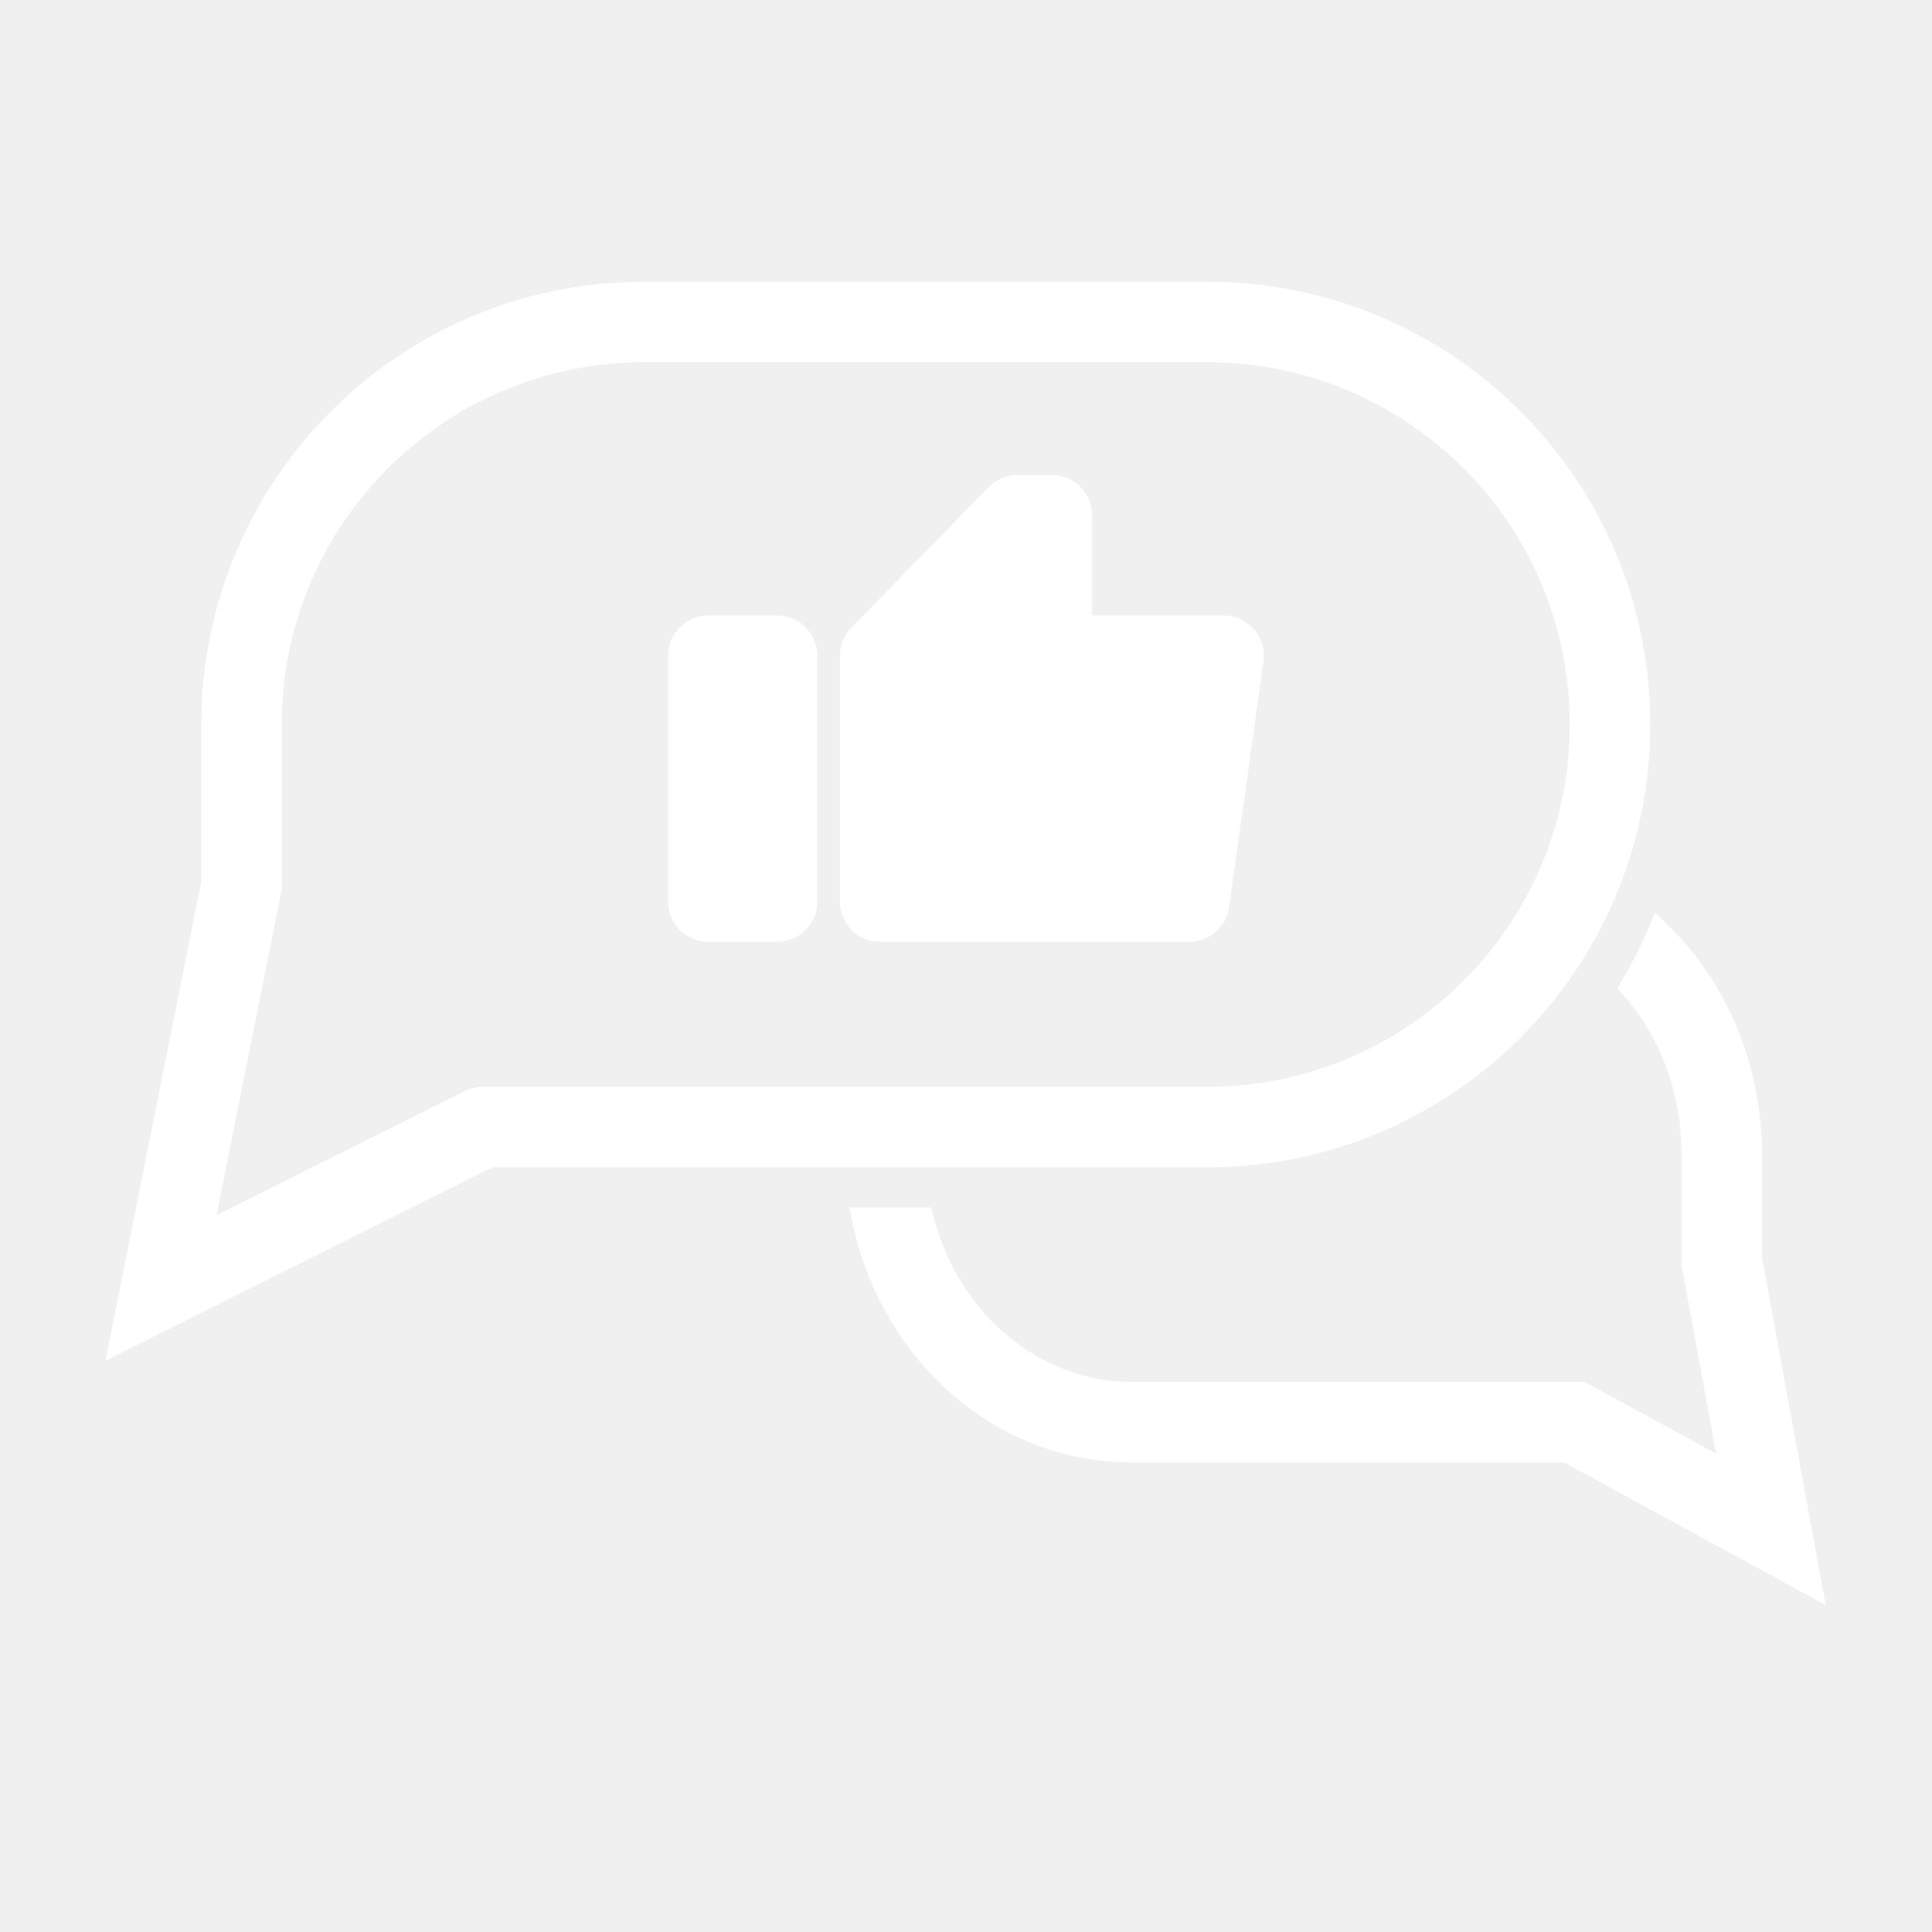
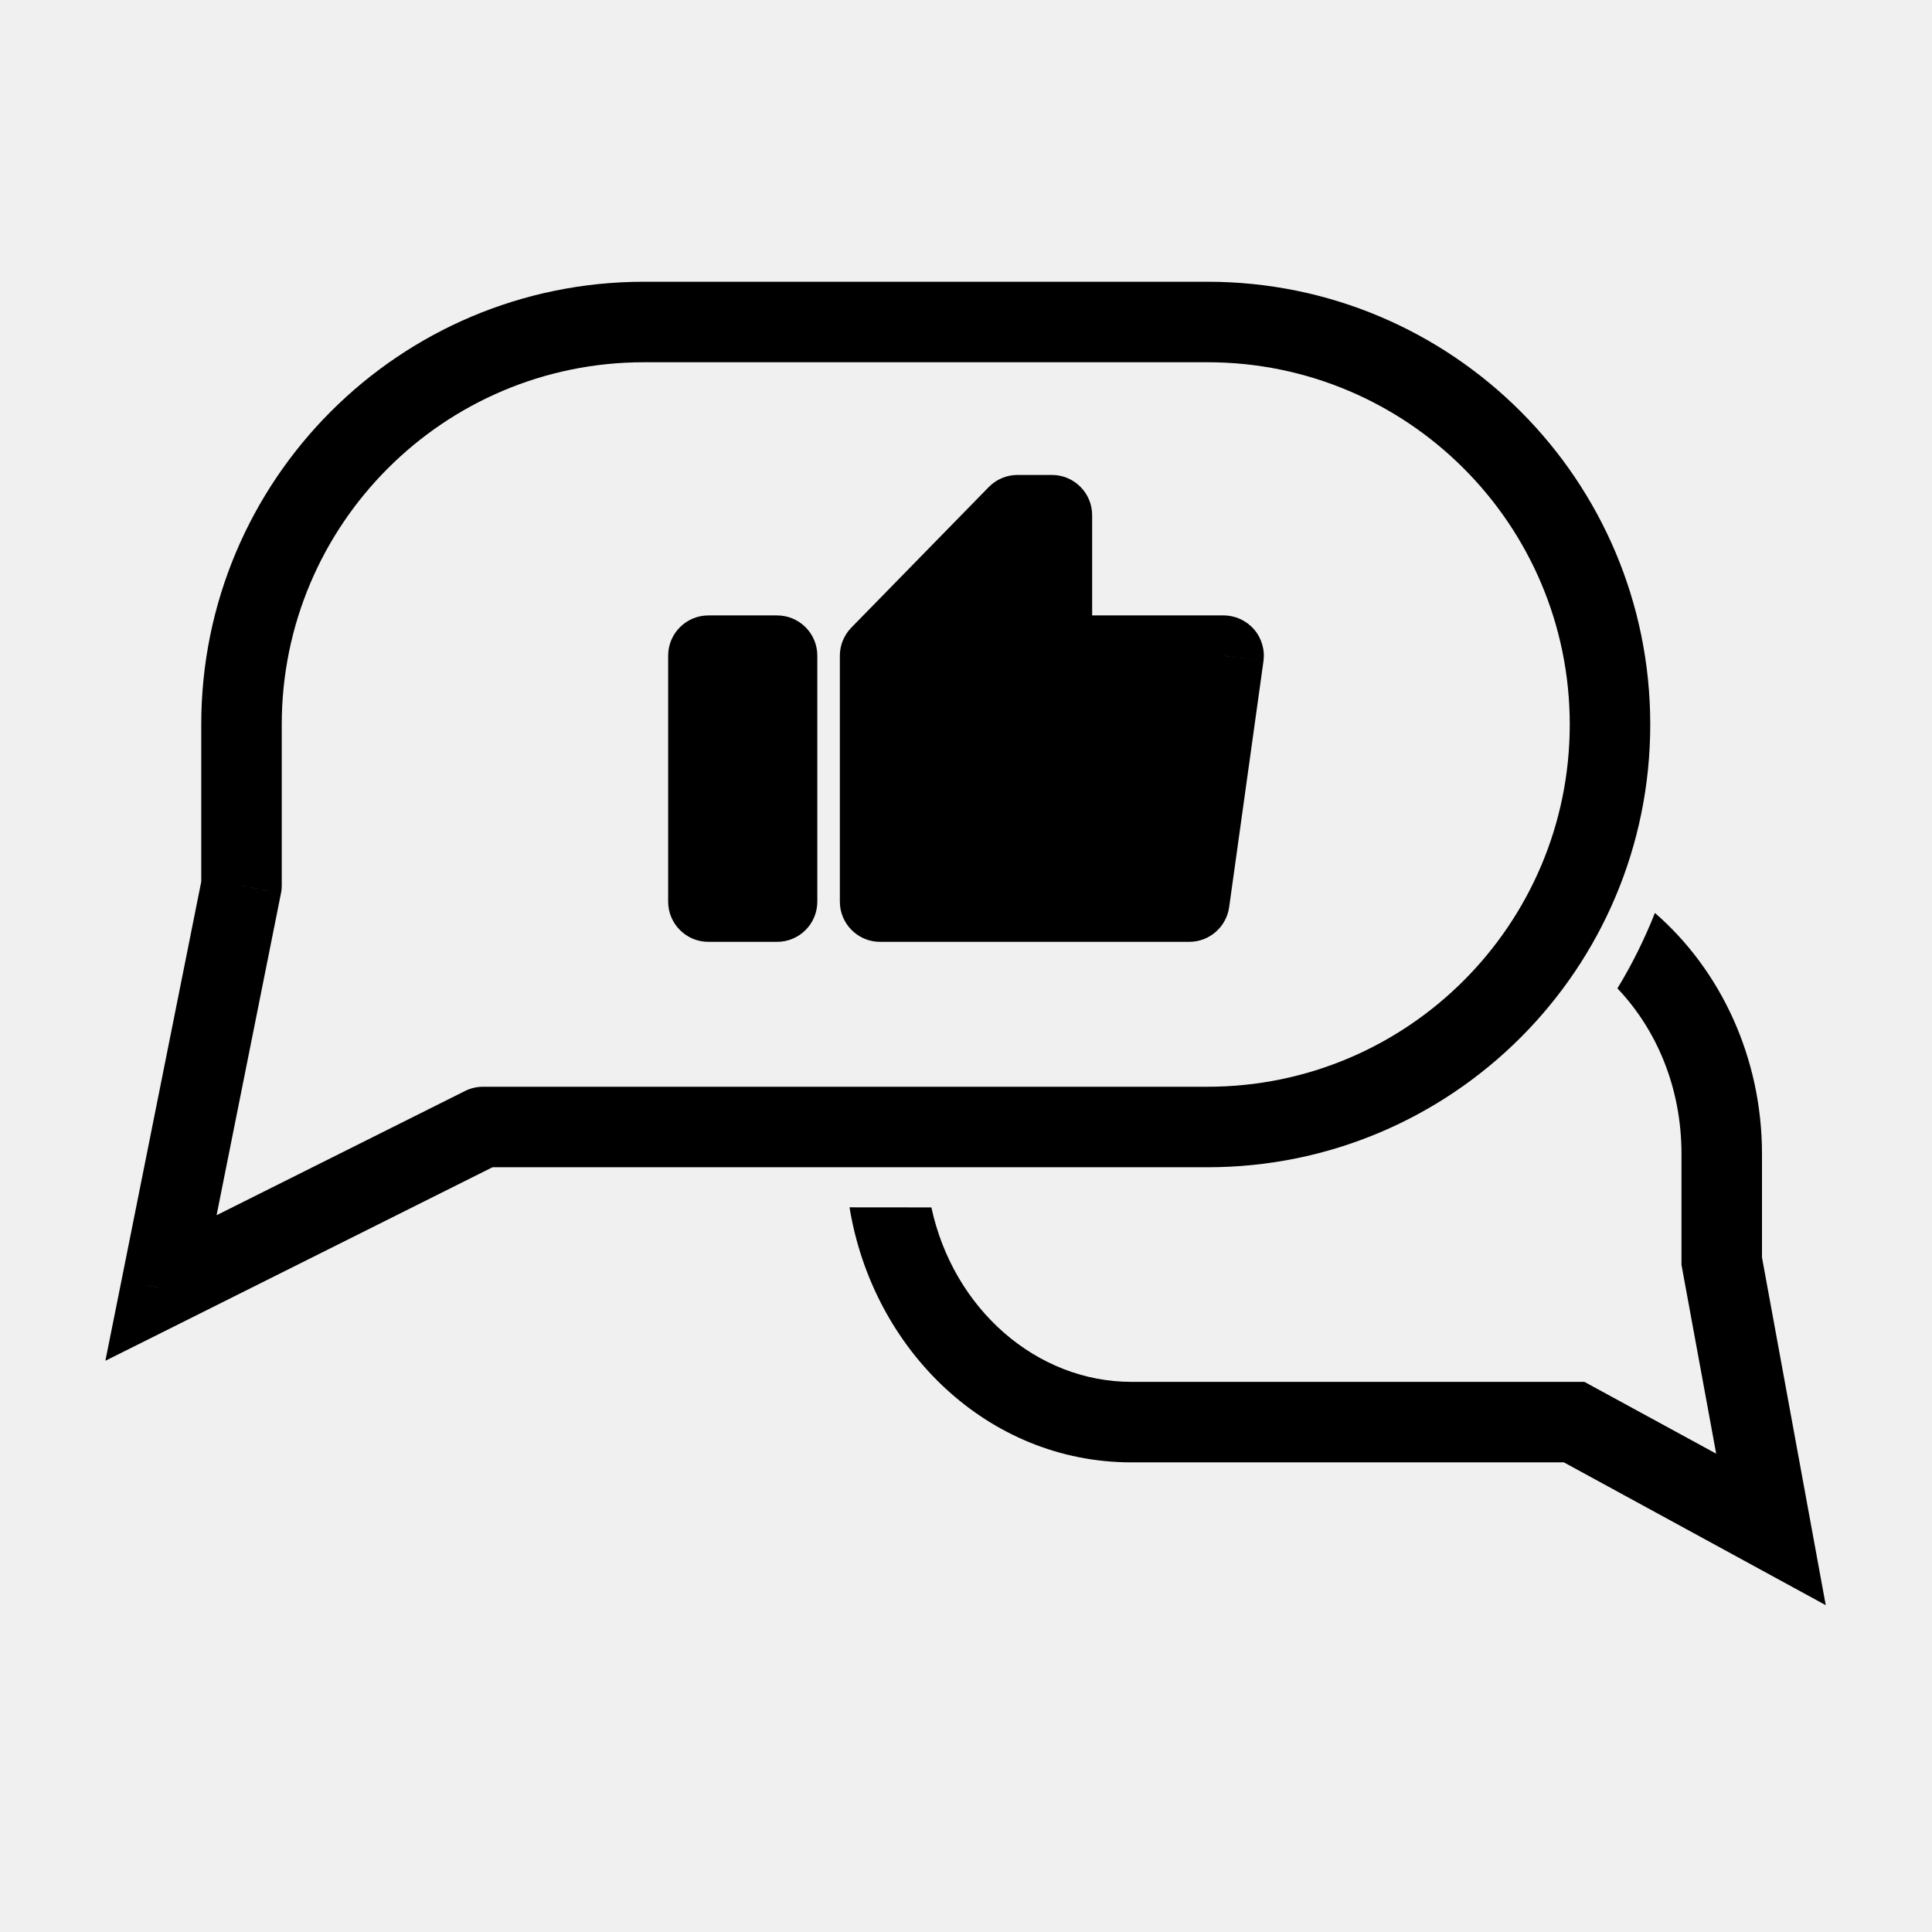
<svg xmlns="http://www.w3.org/2000/svg" width="24" height="24" viewBox="0 0 24 24" fill="none">
-   <path fill-rule="evenodd" clip-rule="evenodd" d="M10.553 14.998C10.843 16.77 12.27 18.166 14.055 18.166H18.333H19.427L21.76 19.438L22.68 19.94L22.491 18.909L21.888 15.62V14.333C21.888 13.139 21.375 12.05 20.558 11.341C20.428 11.669 20.272 11.983 20.092 12.278C20.578 12.788 20.888 13.511 20.888 14.333V15.666V15.711L20.896 15.756L21.319 18.058L19.794 17.227L19.682 17.166H19.555H18.333H14.055C12.88 17.166 11.843 16.266 11.57 14.999L10.553 14.998Z" fill="white" />
-   <path d="M3 11L3.49 11.098C3.497 11.066 3.5 11.033 3.5 11H3ZM6 14V13.5C5.922 13.5 5.846 13.518 5.776 13.553L6 14ZM2 16L1.51 15.902L1.309 16.904L2.224 16.447L2 16ZM3.5 9C3.5 6.515 5.515 4.5 8 4.5V3.5C4.962 3.5 2.5 5.962 2.5 9H3.5ZM19.5 9C19.5 11.485 17.485 13.5 15 13.5V14.5C18.038 14.5 20.5 12.038 20.5 9H19.5ZM15 4.5C17.485 4.5 19.5 6.515 19.5 9H20.5C20.5 5.962 18.038 3.5 15 3.5V4.5ZM8 4.5H15V3.5H8V4.5ZM15 13.5H8V14.5H15V13.5ZM2.5 9V11H3.5V9H2.5ZM6 14.5H8V13.5H6V14.5ZM5.776 13.553L1.776 15.553L2.224 16.447L6.224 14.447L5.776 13.553ZM2.49 16.098L3.49 11.098L2.51 10.902L1.51 15.902L2.49 16.098Z" fill="white" />
-   <path d="M9.653 8.145V11.2H8.8V8.145H9.653Z" fill="white" />
-   <path d="M12.64 6.4L10.933 8.145V11.2H14.773L15.2 8.145H13.067V6.4H12.64Z" fill="white" />
-   <path d="M12.64 6.4V5.9C12.505 5.9 12.377 5.954 12.283 6.05L12.64 6.4ZM10.933 8.145L10.576 7.796C10.485 7.889 10.433 8.015 10.433 8.145H10.933ZM10.933 11.2H10.433C10.433 11.476 10.657 11.7 10.933 11.7V11.2ZM14.773 11.2V11.7C15.023 11.7 15.234 11.516 15.269 11.269L14.773 11.2ZM15.2 8.145L15.695 8.215C15.715 8.071 15.672 7.926 15.577 7.817C15.482 7.708 15.345 7.645 15.2 7.645V8.145ZM13.067 8.145H12.567C12.567 8.422 12.791 8.645 13.067 8.645V8.145ZM9.653 8.145H10.153C10.153 7.869 9.93 7.645 9.653 7.645L9.653 8.145ZM9.653 11.2V11.7C9.93 11.7 10.153 11.476 10.153 11.2H9.653ZM8.8 11.2H8.3C8.3 11.476 8.524 11.7 8.8 11.7V11.2ZM8.8 8.145V7.645C8.524 7.645 8.3 7.869 8.3 8.145H8.8ZM13.067 6.4H13.567C13.567 6.124 13.343 5.9 13.067 5.9V6.4ZM12.283 6.05L10.576 7.796L11.291 8.495L12.998 6.75L12.283 6.05ZM10.433 8.145V11.2H11.433V8.145H10.433ZM10.933 11.7H14.773V10.7H10.933V11.7ZM15.269 11.269L15.695 8.215L14.705 8.076L14.278 11.131L15.269 11.269ZM15.2 7.645H13.067V8.645H15.2V7.645ZM9.153 8.145V11.2H10.153V8.145H9.153ZM9.653 10.7H8.8V11.7H9.653V10.7ZM9.3 11.2V8.145H8.3V11.2H9.3ZM8.8 8.645H9.653V7.645H8.8V8.645ZM13.567 8.145V6.4H12.567V8.145H13.567ZM13.067 5.9H12.64V6.9H13.067V5.9Z" fill="white" />
+   <path fill-rule="evenodd" clip-rule="evenodd" d="M10.553 14.998C10.843 16.77 12.27 18.166 14.055 18.166H18.333H19.427L21.76 19.438L22.68 19.94L22.491 18.909L21.888 15.62V14.333C21.888 13.139 21.375 12.05 20.558 11.341C20.428 11.669 20.272 11.983 20.092 12.278C20.578 12.788 20.888 13.511 20.888 14.333V15.666V15.711L20.896 15.756L21.319 18.058L19.794 17.227L19.682 17.166H19.555H18.333H14.055C12.88 17.166 11.843 16.266 11.57 14.999L10.553 14.998Z" fill="#000000" />
+   <path d="M3 11L3.49 11.098C3.497 11.066 3.5 11.033 3.5 11H3ZM6 14V13.5C5.922 13.5 5.846 13.518 5.776 13.553L6 14ZM2 16L1.51 15.902L1.309 16.904L2.224 16.447L2 16ZM3.5 9C3.5 6.515 5.515 4.5 8 4.5V3.5C4.962 3.5 2.5 5.962 2.5 9H3.5ZM19.5 9C19.5 11.485 17.485 13.5 15 13.5V14.5C18.038 14.5 20.5 12.038 20.5 9H19.5ZM15 4.5C17.485 4.5 19.5 6.515 19.5 9H20.5C20.5 5.962 18.038 3.5 15 3.5V4.5ZM8 4.5H15V3.5H8V4.5ZM15 13.5H8V14.5H15V13.5ZM2.5 9V11H3.5V9H2.5ZM6 14.5H8V13.5H6V14.5ZM5.776 13.553L1.776 15.553L2.224 16.447L6.224 14.447L5.776 13.553ZM2.49 16.098L3.49 11.098L2.51 10.902L1.51 15.902L2.49 16.098Z" fill="#000000" />
+   <path d="M9.653 8.145V11.2H8.8V8.145H9.653Z" fill="#000000" />
+   <path d="M12.64 6.4L10.933 8.145V11.2H14.773L15.2 8.145H13.067V6.4H12.64Z" fill="#000000" />
+   <path d="M12.64 6.4V5.9C12.505 5.9 12.377 5.954 12.283 6.05L12.64 6.4ZM10.933 8.145L10.576 7.796C10.485 7.889 10.433 8.015 10.433 8.145H10.933ZM10.933 11.2H10.433C10.433 11.476 10.657 11.7 10.933 11.7V11.2ZM14.773 11.2V11.7C15.023 11.7 15.234 11.516 15.269 11.269L14.773 11.2ZM15.2 8.145L15.695 8.215C15.715 8.071 15.672 7.926 15.577 7.817C15.482 7.708 15.345 7.645 15.2 7.645V8.145ZM13.067 8.145H12.567C12.567 8.422 12.791 8.645 13.067 8.645V8.145ZM9.653 8.145H10.153C10.153 7.869 9.93 7.645 9.653 7.645L9.653 8.145ZM9.653 11.2V11.7C9.93 11.7 10.153 11.476 10.153 11.2H9.653ZM8.8 11.2H8.3C8.3 11.476 8.524 11.7 8.8 11.7V11.2ZM8.8 8.145V7.645C8.524 7.645 8.3 7.869 8.3 8.145H8.8ZM13.067 6.4H13.567C13.567 6.124 13.343 5.9 13.067 5.9V6.4ZM12.283 6.05L10.576 7.796L11.291 8.495L12.998 6.75L12.283 6.05ZM10.433 8.145V11.2H11.433V8.145H10.433ZM10.933 11.7H14.773V10.7H10.933V11.7ZM15.269 11.269L15.695 8.215L14.705 8.076L14.278 11.131L15.269 11.269ZM15.2 7.645H13.067V8.645H15.2V7.645ZM9.153 8.145V11.2H10.153V8.145H9.153ZM9.653 10.7H8.8V11.7H9.653V10.7ZM9.3 11.2V8.145H8.3V11.2H9.3ZM8.8 8.645H9.653V7.645H8.8V8.645ZM13.567 8.145V6.4H12.567V8.145H13.567ZM13.067 5.9H12.64V6.9H13.067V5.9Z" fill="#000000" />
</svg>
